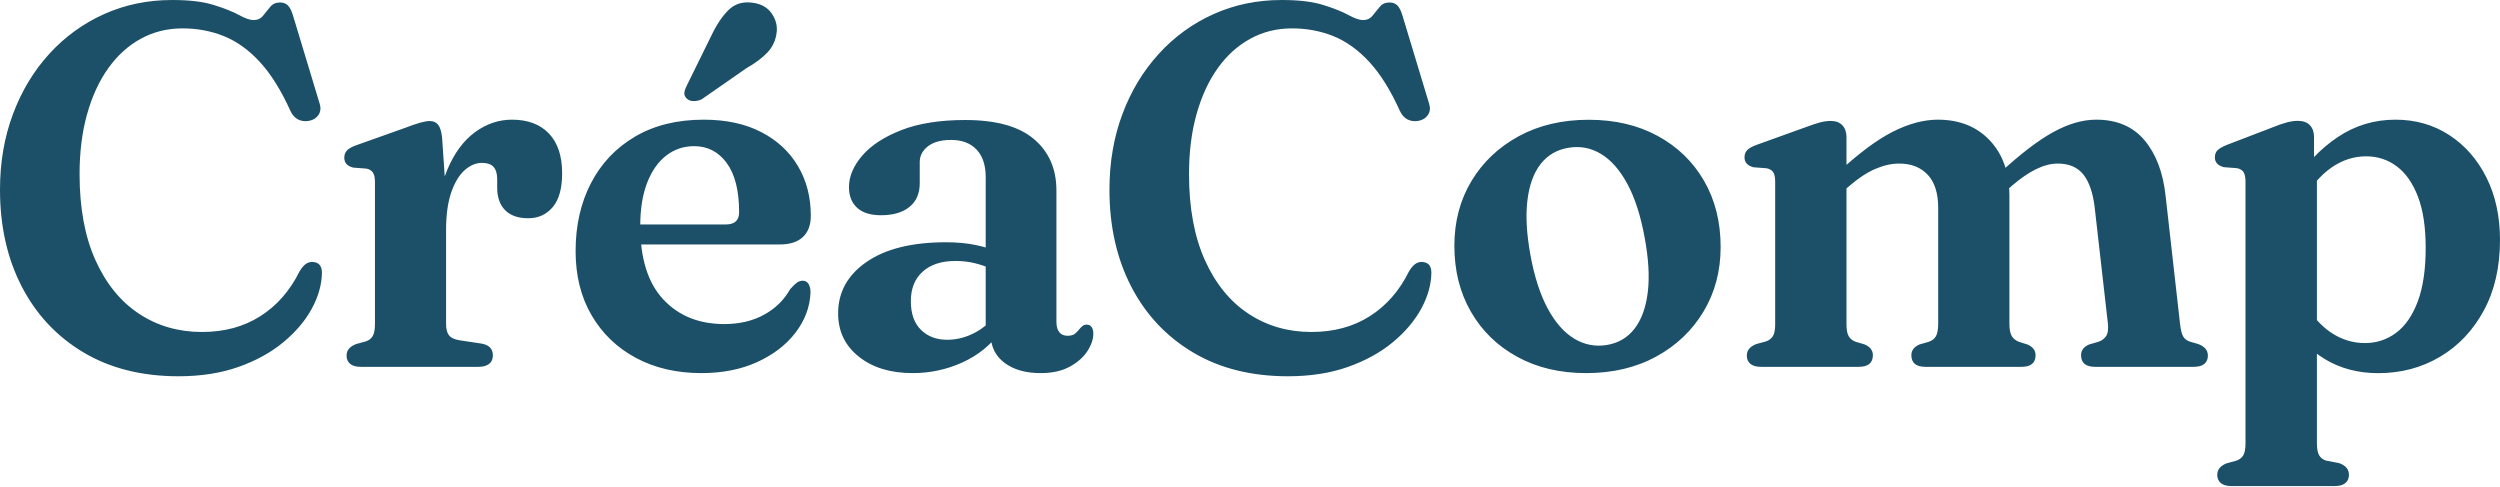
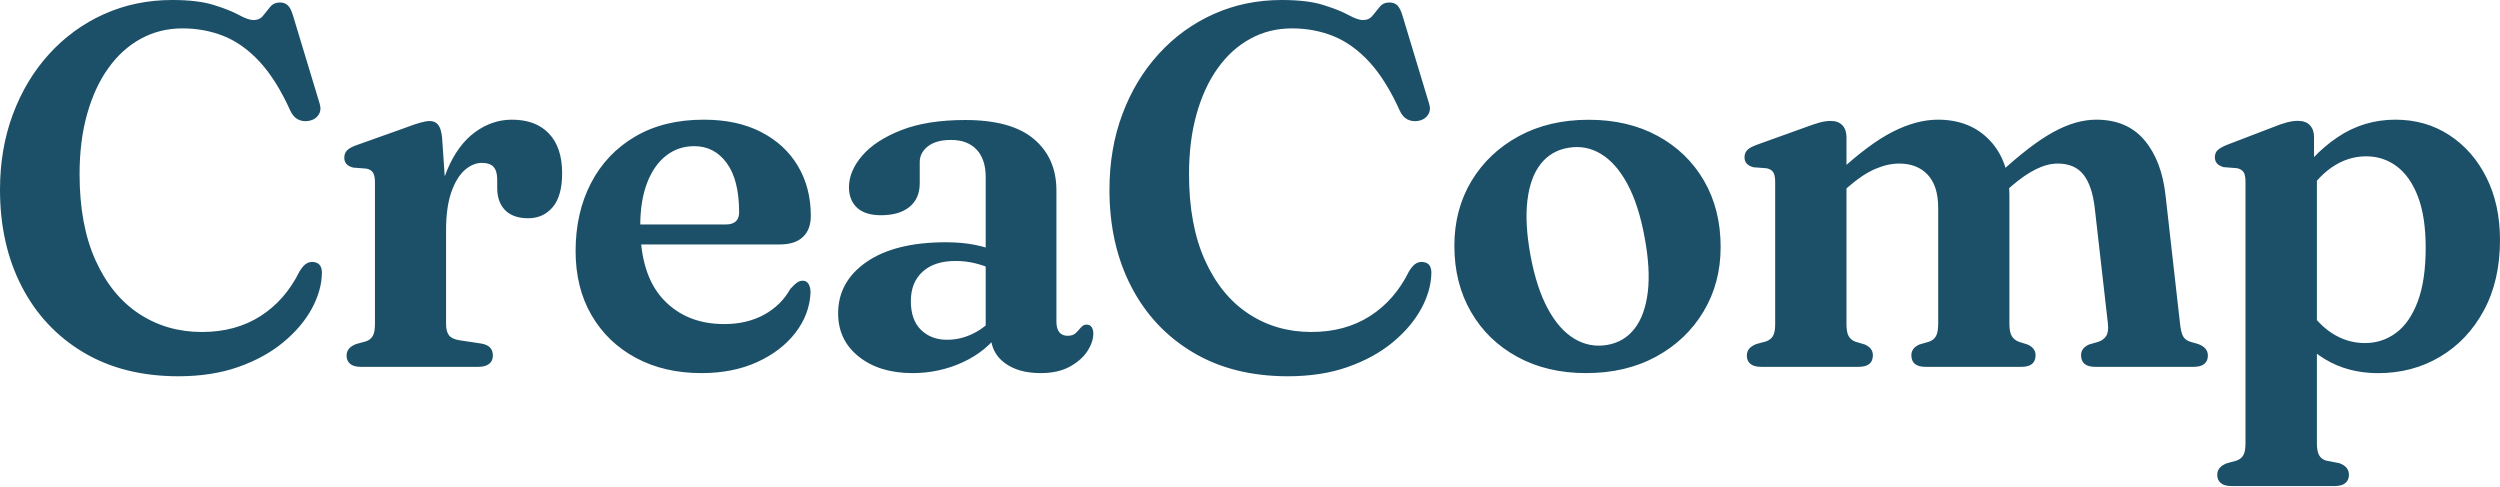
- <svg xmlns="http://www.w3.org/2000/svg" viewBox="0 0 514.33 100" width="514.33" height="100" role="img" aria-label="CréaComp">
-   <path transform="translate(0.00 0.00) scale(1)" fill="#1b5068" d="M66.23 56.11Q66.18 59.75 64.15 63.50Q62.11 67.24 58.30 70.40Q54.50 73.56 49.06 75.49Q43.62 77.41 36.72 77.41Q25.41 77.41 17.17 72.50Q8.94 67.59 4.47 58.94Q0.00 50.28 0.00 39.04Q0.00 30.60 2.66 23.49Q5.32 16.37 10.12 11.10Q14.93 5.82 21.39 2.91Q27.86 0.00 35.44 0.00Q40.71 0.00 43.99 1.03Q47.27 2.05 49.17 3.09Q51.07 4.13 52.15 4.13Q53.41 4.13 54.13 3.22Q54.85 2.30 55.59 1.41Q56.34 0.51 57.60 0.51Q58.63 0.51 59.24 1.13Q59.86 1.75 60.30 3.26L65.78 21.38Q66.17 22.68 65.52 23.65Q64.87 24.62 63.58 24.86Q62.35 25.09 61.33 24.58Q60.31 24.07 59.72 22.75Q56.87 16.46 53.47 12.76Q50.07 9.06 46.10 7.45Q42.13 5.84 37.54 5.84Q32.86 5.84 28.97 7.97Q25.09 10.09 22.27 14.04Q19.45 17.99 17.91 23.51Q16.37 29.02 16.37 35.82Q16.37 46.27 19.64 53.53Q22.91 60.79 28.59 64.54Q34.28 68.30 41.55 68.30Q48.45 68.30 53.56 65.05Q58.67 61.80 61.62 55.84Q62.37 54.60 63.11 54.18Q63.86 53.76 64.71 53.94Q65.49 54.08 65.86 54.64Q66.23 55.20 66.23 56.11ZM89.84 47.73Q89.84 40.10 92.01 34.95Q94.17 29.81 97.70 27.21Q101.23 24.62 105.31 24.62Q110.23 24.62 112.94 27.48Q115.65 30.33 115.65 35.64Q115.65 40.31 113.72 42.60Q111.78 44.90 108.68 44.90Q105.57 44.90 103.93 43.25Q102.30 41.60 102.29 38.67L102.29 36.76Q102.26 35.11 101.51 34.31Q100.76 33.51 99.16 33.51Q97.29 33.51 95.59 35.01Q93.90 36.52 92.83 39.59Q91.77 42.66 91.77 47.41ZM90.95 28.28 91.77 40.32V66.65Q91.77 68.20 92.36 68.97Q92.96 69.75 94.50 70.00L98.95 70.67Q100.21 70.87 100.81 71.49Q101.40 72.10 101.40 73.14Q101.40 74.24 100.64 74.85Q99.88 75.47 98.43 75.47H74.22Q72.75 75.47 72.03 74.85Q71.30 74.23 71.30 73.17Q71.30 72.33 71.79 71.75Q72.27 71.17 73.27 70.78L75.25 70.24Q76.21 69.93 76.67 69.15Q77.14 68.38 77.14 66.70V37.50Q77.14 36.08 76.71 35.48Q76.29 34.87 75.38 34.69L72.65 34.48Q71.71 34.23 71.27 33.73Q70.83 33.23 70.83 32.45Q70.83 31.54 71.39 30.95Q71.95 30.35 73.33 29.87L83.02 26.42Q85.33 25.54 86.51 25.22Q87.69 24.90 88.40 24.90Q89.53 24.90 90.14 25.67Q90.75 26.44 90.95 28.28ZM166.81 44.39Q166.81 47.24 165.17 48.77Q163.54 50.29 160.45 50.29H127.90V46.18H149.32Q152.06 46.18 152.06 43.67Q152.06 37.01 149.51 33.54Q146.97 30.07 142.82 30.07Q139.57 30.07 137.07 32.00Q134.56 33.94 133.14 37.60Q131.72 41.27 131.72 46.46Q131.72 56.53 136.46 61.60Q141.20 66.67 149.00 66.67Q153.68 66.67 157.19 64.75Q160.70 62.82 162.58 59.46Q163.48 58.47 164.03 58.10Q164.58 57.74 165.17 57.75Q165.96 57.76 166.36 58.45Q166.77 59.15 166.75 60.23Q166.55 64.67 163.65 68.45Q160.75 72.22 155.77 74.49Q150.79 76.76 144.30 76.76Q136.67 76.76 130.83 73.63Q124.99 70.50 121.70 64.85Q118.42 59.21 118.42 51.67Q118.42 43.77 121.58 37.68Q124.74 31.58 130.66 28.10Q136.57 24.62 144.78 24.62Q151.67 24.62 156.60 27.17Q161.54 29.72 164.17 34.18Q166.81 38.64 166.81 44.39ZM146.29 7.45Q147.91 4.01 149.86 2.08Q151.82 0.14 154.80 0.56Q157.45 0.88 158.76 2.77Q160.07 4.66 159.77 6.76Q159.48 9.08 157.92 10.76Q156.37 12.43 153.53 14.05L144.34 20.44Q143.56 20.80 142.70 20.80Q141.84 20.80 141.30 20.29Q140.67 19.69 140.81 18.95Q140.95 18.22 141.37 17.45ZM203.82 68.79V67.60L202.79 67.28V36.42Q202.79 32.77 200.92 30.78Q199.04 28.79 195.66 28.79Q192.57 28.79 190.89 30.11Q189.22 31.43 189.22 33.33V37.70Q189.22 40.84 187.12 42.56Q185.02 44.28 181.24 44.28Q178.00 44.28 176.33 42.74Q174.66 41.19 174.66 38.50Q174.66 35.19 177.40 32.01Q180.13 28.84 185.46 26.76Q190.79 24.69 198.58 24.69Q208.07 24.69 212.70 28.60Q217.34 32.51 217.34 39.18V66.21Q217.34 67.61 217.93 68.35Q218.53 69.08 219.63 69.08Q220.69 69.08 221.24 68.59Q221.79 68.10 222.19 67.57Q222.48 67.25 222.79 67.01Q223.09 66.78 223.53 66.78Q224.23 66.78 224.58 67.29Q224.93 67.79 224.93 68.61Q224.93 70.39 223.69 72.27Q222.45 74.15 220.04 75.46Q217.63 76.76 214.10 76.76Q209.44 76.76 206.63 74.62Q203.82 72.49 203.82 68.79ZM172.43 64.47Q172.43 57.92 178.29 53.88Q184.16 49.84 194.62 49.84Q197.97 49.84 200.70 50.40Q203.43 50.96 205.42 51.88L204.27 55.43Q202.46 54.62 200.60 54.16Q198.74 53.69 196.54 53.69Q192.27 53.69 189.83 55.88Q187.39 58.07 187.39 61.95Q187.39 65.82 189.47 67.86Q191.55 69.90 194.83 69.90Q197.68 69.90 200.28 68.59Q202.89 67.29 204.67 65.00L205.82 68.20Q202.93 72.29 198.07 74.53Q193.21 76.76 187.75 76.76Q180.93 76.76 176.68 73.37Q172.43 69.98 172.43 64.47ZM294.48 56.11Q294.43 59.75 292.40 63.50Q290.36 67.24 286.56 70.40Q282.75 73.56 277.31 75.49Q271.87 77.41 264.97 77.41Q253.66 77.41 245.43 72.50Q237.19 67.59 232.72 58.94Q228.25 50.28 228.25 39.04Q228.25 30.60 230.91 23.49Q233.57 16.37 238.38 11.10Q243.18 5.82 249.65 2.91Q256.11 0.00 263.70 0.00Q268.97 0.00 272.25 1.03Q275.52 2.05 277.42 3.09Q279.32 4.13 280.40 4.13Q281.66 4.13 282.38 3.22Q283.10 2.30 283.85 1.41Q284.59 0.51 285.85 0.51Q286.88 0.51 287.50 1.13Q288.11 1.75 288.55 3.26L294.03 21.38Q294.43 22.68 293.77 23.65Q293.12 24.62 291.83 24.86Q290.60 25.09 289.58 24.58Q288.57 24.07 287.97 22.75Q285.13 16.46 281.73 12.76Q278.32 9.06 274.36 7.45Q270.39 5.84 265.80 5.84Q261.11 5.84 257.23 7.97Q253.34 10.09 250.52 14.04Q247.70 17.99 246.16 23.51Q244.62 29.02 244.62 35.82Q244.62 46.27 247.89 53.53Q251.16 60.79 256.85 64.54Q262.53 68.30 269.80 68.30Q276.70 68.30 281.82 65.05Q286.93 61.80 289.87 55.84Q290.62 54.60 291.36 54.18Q292.11 53.76 292.96 53.94Q293.75 54.08 294.12 54.64Q294.48 55.20 294.48 56.11ZM326.86 24.64Q334.92 24.64 341.03 27.96Q347.14 31.28 350.56 37.17Q353.99 43.07 353.99 50.82Q353.99 58.22 350.47 64.09Q346.95 69.97 340.73 73.36Q334.51 76.76 326.32 76.76Q318.27 76.76 312.17 73.42Q306.06 70.09 302.64 64.18Q299.21 58.27 299.21 50.56Q299.21 43.10 302.72 37.25Q306.24 31.40 312.46 28.02Q318.67 24.64 326.86 24.64ZM330.61 70.97Q334.11 70.39 336.26 67.64Q338.41 64.89 339.00 60.13Q339.58 55.38 338.34 48.79Q337.13 42.17 334.82 37.87Q332.51 33.57 329.39 31.68Q326.27 29.78 322.64 30.41Q319.13 30.99 316.97 33.73Q314.81 36.47 314.24 41.21Q313.66 45.95 314.88 52.59Q316.10 59.19 318.43 63.50Q320.75 67.80 323.88 69.68Q327.00 71.56 330.61 70.97ZM379.88 28.19V66.67Q379.88 68.40 380.34 69.18Q380.80 69.96 381.75 70.31L383.64 70.87Q385.31 71.60 385.31 73.07Q385.31 75.47 382.40 75.47H362.29Q360.83 75.47 360.10 74.85Q359.38 74.24 359.38 73.17Q359.38 72.33 359.86 71.75Q360.34 71.17 361.33 70.78L363.33 70.24Q364.28 69.90 364.75 69.14Q365.21 68.38 365.21 66.70V37.42Q365.21 36.01 364.79 35.40Q364.36 34.80 363.46 34.62L360.72 34.41Q359.79 34.15 359.35 33.65Q358.90 33.15 358.90 32.37Q358.90 31.47 359.45 30.89Q360.00 30.31 361.40 29.80L371.23 26.26Q373.12 25.55 374.34 25.21Q375.56 24.88 376.64 24.88Q378.22 24.88 379.05 25.79Q379.88 26.70 379.88 28.19ZM378.30 40.14 375.85 37.55 378.02 35.59Q384.55 29.55 389.43 27.09Q394.32 24.62 398.68 24.62Q405.34 24.62 409.37 28.89Q413.40 33.16 413.40 40.38V66.59Q413.40 68.36 413.90 69.16Q414.39 69.96 415.38 70.33L417.14 70.88Q418.78 71.62 418.78 73.07Q418.78 75.47 415.90 75.47H396.13Q393.23 75.47 393.23 73.07Q393.23 71.60 394.89 70.87L396.83 70.31Q397.85 69.96 398.30 69.14Q398.75 68.31 398.75 66.54V42.81Q398.75 38.24 396.59 35.95Q394.44 33.65 390.72 33.65Q388.37 33.65 385.79 34.76Q383.22 35.87 380.42 38.30ZM411.79 40.09 409.34 37.49 411.47 35.55Q417.77 29.73 422.42 27.18Q427.06 24.62 431.26 24.62Q437.64 24.62 441.20 28.86Q444.76 33.11 445.53 40.28L448.50 66.58Q448.69 68.33 449.10 69.13Q449.51 69.93 450.49 70.27L452.28 70.79Q453.27 71.18 453.75 71.76Q454.23 72.33 454.23 73.17Q454.23 74.24 453.52 74.85Q452.81 75.47 451.32 75.47H431.04Q428.14 75.47 428.14 73.07Q428.14 71.60 429.80 70.87L431.73 70.31Q432.75 69.96 433.30 69.14Q433.85 68.31 433.66 66.54L430.95 42.73Q430.42 38.19 428.63 35.92Q426.83 33.65 423.34 33.65Q421.23 33.65 418.89 34.80Q416.55 35.94 413.87 38.25ZM476.07 28.16V34.05L476.66 35.32V91.20Q476.66 92.89 477.13 93.68Q477.60 94.47 478.54 94.76L481.26 95.29Q482.28 95.65 482.76 96.25Q483.25 96.84 483.25 97.70Q483.25 98.77 482.52 99.38Q481.80 100.00 480.30 100.00H459.07Q457.61 100.00 456.89 99.38Q456.16 98.77 456.16 97.70Q456.16 96.86 456.65 96.28Q457.13 95.69 458.13 95.31L460.09 94.77Q461.04 94.45 461.51 93.68Q461.97 92.91 461.97 91.22V37.39Q461.97 35.98 461.55 35.38Q461.12 34.78 460.22 34.60L457.49 34.39Q456.55 34.13 456.11 33.63Q455.67 33.13 455.67 32.35Q455.67 31.45 456.22 30.91Q456.76 30.37 458.16 29.80L467.42 26.25Q469.26 25.50 470.49 25.18Q471.71 24.86 472.72 24.86Q474.39 24.86 475.23 25.77Q476.07 26.68 476.07 28.16ZM473.71 41.31 471.41 38.27Q475.54 31.83 480.91 28.23Q486.28 24.62 492.81 24.62Q499.02 24.62 503.88 27.78Q508.74 30.94 511.54 36.52Q514.33 42.09 514.33 49.37Q514.33 57.73 511.00 63.88Q507.67 70.04 501.99 73.40Q496.31 76.77 489.26 76.77Q483.04 76.77 478.25 73.85Q473.45 70.93 470.38 65.39L473.91 62.01Q476.43 66.35 479.64 68.47Q482.84 70.58 486.54 70.58Q490.13 70.58 492.96 68.47Q495.79 66.36 497.42 62.00Q499.04 57.64 499.04 50.97Q499.04 44.61 497.45 40.45Q495.85 36.29 493.09 34.22Q490.33 32.16 486.79 32.16Q483.03 32.16 479.73 34.42Q476.43 36.69 473.71 41.31Z" />
+ <svg xmlns="http://www.w3.org/2000/svg" viewBox="0 0 514.33 100" width="514.33" height="100" role="img" aria-label="CreaComp">
+   <path transform="translate(0.00 0.00) scale(1)" fill="#1b5068" d="M66.23 56.11Q66.18 59.75 64.15 63.50Q62.11 67.24 58.30 70.40Q54.50 73.56 49.06 75.49Q43.62 77.41 36.72 77.41Q25.41 77.41 17.17 72.50Q8.94 67.59 4.47 58.94Q0.00 50.28 0.00 39.04Q0.00 30.60 2.66 23.49Q5.32 16.37 10.12 11.10Q14.93 5.82 21.39 2.91Q27.86 0.00 35.44 0.00Q40.71 0.00 43.99 1.03Q47.27 2.05 49.17 3.09Q51.07 4.13 52.15 4.13Q53.41 4.13 54.13 3.22Q54.85 2.30 55.59 1.41Q56.34 0.51 57.60 0.51Q58.63 0.51 59.24 1.13Q59.86 1.75 60.30 3.26L65.78 21.38Q66.17 22.68 65.52 23.65Q64.87 24.62 63.58 24.86Q62.35 25.09 61.33 24.58Q60.31 24.07 59.72 22.75Q56.87 16.46 53.47 12.76Q50.07 9.06 46.10 7.45Q42.13 5.84 37.54 5.84Q32.86 5.84 28.97 7.97Q25.09 10.09 22.27 14.04Q19.45 17.99 17.91 23.51Q16.37 29.02 16.37 35.82Q16.37 46.27 19.64 53.53Q22.91 60.79 28.59 64.54Q34.28 68.30 41.55 68.30Q48.45 68.30 53.56 65.05Q58.67 61.80 61.62 55.84Q62.37 54.60 63.11 54.18Q63.86 53.76 64.71 53.94Q65.49 54.08 65.86 54.64Q66.23 55.20 66.23 56.11ZM89.84 47.73Q89.84 40.10 92.01 34.95Q94.17 29.81 97.70 27.21Q101.23 24.62 105.31 24.62Q110.23 24.62 112.94 27.48Q115.65 30.33 115.65 35.64Q115.65 40.31 113.72 42.60Q111.78 44.90 108.68 44.90Q105.57 44.90 103.93 43.25Q102.30 41.60 102.29 38.67L102.29 36.76Q102.26 35.11 101.51 34.31Q100.76 33.51 99.16 33.51Q97.29 33.51 95.59 35.01Q93.90 36.52 92.83 39.59Q91.77 42.66 91.77 47.41ZM90.95 28.28 91.77 40.32V66.65Q91.77 68.20 92.36 68.97Q92.96 69.75 94.50 70.00L98.95 70.67Q100.21 70.87 100.81 71.49Q101.40 72.10 101.40 73.14Q101.40 74.24 100.64 74.85Q99.88 75.47 98.43 75.47H74.22Q72.75 75.47 72.03 74.85Q71.30 74.23 71.30 73.17Q71.30 72.33 71.79 71.75Q72.27 71.17 73.27 70.78L75.25 70.24Q76.21 69.93 76.67 69.15Q77.14 68.38 77.14 66.70V37.50Q77.14 36.08 76.71 35.48Q76.29 34.87 75.38 34.69L72.65 34.48Q71.71 34.23 71.27 33.73Q70.83 33.23 70.83 32.45Q70.83 31.54 71.39 30.95Q71.95 30.35 73.33 29.87L83.02 26.42Q85.33 25.54 86.51 25.22Q87.69 24.90 88.40 24.90Q89.53 24.90 90.14 25.67Q90.75 26.44 90.95 28.28ZM166.81 44.39Q166.81 47.24 165.17 48.77Q163.54 50.29 160.45 50.29H127.90V46.18H149.32Q152.06 46.18 152.06 43.67Q152.06 37.01 149.51 33.54Q146.97 30.07 142.82 30.07Q139.57 30.07 137.07 32.00Q134.56 33.94 133.14 37.60Q131.72 41.27 131.72 46.46Q131.72 56.53 136.46 61.60Q141.20 66.67 149.00 66.67Q153.68 66.67 157.19 64.75Q160.70 62.82 162.58 59.46Q163.48 58.47 164.03 58.10Q164.58 57.74 165.17 57.75Q165.96 57.76 166.36 58.45Q166.77 59.15 166.75 60.23Q166.55 64.67 163.65 68.45Q160.75 72.22 155.77 74.49Q150.79 76.76 144.30 76.76Q136.67 76.76 130.83 73.63Q124.99 70.50 121.70 64.85Q118.42 59.21 118.42 51.67Q118.42 43.77 121.58 37.68Q124.74 31.58 130.66 28.10Q136.57 24.62 144.78 24.62Q151.67 24.62 156.60 27.17Q161.54 29.72 164.17 34.18Q166.81 38.64 166.81 44.39ZM203.82 68.79V67.60L202.79 67.28V36.42Q202.79 32.77 200.92 30.78Q199.04 28.79 195.66 28.79Q192.57 28.79 190.89 30.11Q189.22 31.43 189.22 33.33V37.70Q189.22 40.84 187.12 42.56Q185.02 44.28 181.24 44.28Q178.00 44.28 176.33 42.74Q174.66 41.19 174.66 38.50Q174.66 35.19 177.40 32.01Q180.13 28.84 185.46 26.76Q190.79 24.69 198.58 24.69Q208.07 24.69 212.70 28.60Q217.34 32.51 217.34 39.18V66.21Q217.34 67.61 217.93 68.35Q218.53 69.08 219.63 69.08Q220.69 69.08 221.24 68.59Q221.79 68.10 222.19 67.57Q222.48 67.25 222.79 67.01Q223.09 66.78 223.53 66.78Q224.23 66.78 224.58 67.29Q224.93 67.79 224.93 68.61Q224.93 70.39 223.69 72.27Q222.45 74.15 220.04 75.46Q217.63 76.76 214.10 76.76Q209.44 76.76 206.63 74.62Q203.82 72.49 203.82 68.79ZM172.43 64.47Q172.43 57.92 178.29 53.88Q184.16 49.84 194.62 49.84Q197.97 49.84 200.70 50.40Q203.43 50.96 205.42 51.88L204.27 55.43Q202.46 54.62 200.60 54.16Q198.74 53.69 196.54 53.69Q192.27 53.69 189.83 55.88Q187.39 58.07 187.39 61.95Q187.39 65.82 189.47 67.86Q191.55 69.90 194.83 69.90Q197.68 69.90 200.28 68.59Q202.89 67.29 204.67 65.00L205.82 68.20Q202.93 72.29 198.07 74.53Q193.21 76.76 187.75 76.76Q180.93 76.76 176.68 73.37Q172.43 69.98 172.43 64.47ZM294.48 56.11Q294.43 59.75 292.40 63.50Q290.36 67.24 286.56 70.40Q282.75 73.56 277.31 75.49Q271.87 77.41 264.97 77.41Q253.66 77.41 245.43 72.50Q237.19 67.59 232.72 58.94Q228.25 50.28 228.25 39.04Q228.25 30.60 230.91 23.49Q233.57 16.37 238.38 11.10Q243.18 5.82 249.65 2.91Q256.11 0.00 263.70 0.00Q268.97 0.00 272.25 1.03Q275.52 2.05 277.42 3.09Q279.32 4.13 280.40 4.13Q281.66 4.13 282.38 3.22Q283.10 2.30 283.85 1.41Q284.59 0.51 285.85 0.51Q286.88 0.51 287.50 1.13Q288.11 1.75 288.55 3.26L294.03 21.38Q294.43 22.68 293.77 23.65Q293.12 24.62 291.83 24.86Q290.60 25.09 289.58 24.58Q288.57 24.07 287.97 22.75Q285.13 16.46 281.73 12.76Q278.32 9.06 274.36 7.45Q270.39 5.84 265.80 5.84Q261.11 5.84 257.23 7.97Q253.34 10.09 250.52 14.04Q247.70 17.99 246.16 23.51Q244.62 29.02 244.62 35.82Q244.62 46.27 247.89 53.53Q251.16 60.79 256.85 64.54Q262.53 68.30 269.80 68.30Q276.70 68.30 281.82 65.05Q286.93 61.80 289.87 55.84Q290.62 54.60 291.36 54.18Q292.11 53.76 292.96 53.94Q293.75 54.08 294.12 54.64Q294.48 55.20 294.48 56.11ZM326.86 24.64Q334.92 24.64 341.03 27.96Q347.14 31.28 350.56 37.17Q353.99 43.07 353.99 50.82Q353.99 58.22 350.47 64.09Q346.95 69.97 340.73 73.36Q334.51 76.76 326.32 76.76Q318.27 76.76 312.17 73.42Q306.06 70.09 302.64 64.18Q299.21 58.27 299.21 50.56Q299.21 43.10 302.72 37.25Q306.24 31.40 312.46 28.02Q318.67 24.64 326.86 24.64ZM330.61 70.97Q334.11 70.39 336.26 67.64Q338.41 64.89 339.00 60.13Q339.58 55.38 338.34 48.79Q337.13 42.17 334.82 37.87Q332.51 33.57 329.39 31.68Q326.27 29.78 322.64 30.41Q319.13 30.99 316.97 33.73Q314.81 36.47 314.24 41.21Q313.66 45.95 314.88 52.59Q316.10 59.19 318.43 63.50Q320.75 67.80 323.88 69.68Q327.00 71.56 330.61 70.97ZM379.88 28.19V66.67Q379.88 68.40 380.34 69.18Q380.80 69.96 381.75 70.31L383.64 70.87Q385.31 71.60 385.31 73.07Q385.31 75.47 382.40 75.47H362.29Q360.83 75.47 360.10 74.85Q359.38 74.24 359.38 73.17Q359.38 72.33 359.86 71.75Q360.34 71.17 361.33 70.78L363.33 70.24Q364.28 69.90 364.75 69.14Q365.21 68.38 365.21 66.70V37.42Q365.21 36.01 364.79 35.40Q364.36 34.80 363.46 34.62L360.72 34.41Q359.79 34.15 359.35 33.65Q358.90 33.15 358.90 32.37Q358.90 31.47 359.45 30.89Q360.00 30.31 361.40 29.80L371.23 26.26Q373.12 25.55 374.34 25.21Q375.56 24.88 376.64 24.88Q378.22 24.88 379.05 25.79Q379.88 26.70 379.88 28.19ZM378.30 40.14 375.85 37.55 378.02 35.59Q384.55 29.55 389.43 27.09Q394.32 24.62 398.68 24.62Q405.34 24.62 409.37 28.89Q413.40 33.16 413.40 40.38V66.59Q413.40 68.36 413.90 69.16Q414.39 69.96 415.38 70.33L417.14 70.88Q418.78 71.62 418.78 73.07Q418.78 75.47 415.90 75.47H396.13Q393.23 75.47 393.23 73.07Q393.23 71.60 394.89 70.87L396.83 70.31Q397.85 69.96 398.30 69.14Q398.75 68.31 398.75 66.54V42.81Q398.75 38.24 396.59 35.95Q394.44 33.65 390.72 33.65Q388.37 33.65 385.79 34.76Q383.22 35.87 380.42 38.30ZM411.79 40.09 409.34 37.49 411.47 35.55Q417.77 29.73 422.42 27.18Q427.06 24.62 431.26 24.62Q437.64 24.62 441.20 28.86Q444.76 33.11 445.53 40.28L448.50 66.58Q448.69 68.33 449.10 69.13Q449.51 69.93 450.49 70.27L452.28 70.79Q453.27 71.18 453.75 71.76Q454.23 72.33 454.23 73.17Q454.23 74.24 453.52 74.85Q452.81 75.47 451.32 75.47H431.04Q428.14 75.47 428.14 73.07Q428.14 71.60 429.80 70.87L431.73 70.31Q432.75 69.96 433.30 69.14Q433.85 68.31 433.66 66.54L430.95 42.73Q430.42 38.19 428.63 35.92Q426.83 33.65 423.34 33.65Q421.23 33.65 418.89 34.80Q416.55 35.94 413.87 38.25ZM476.07 28.16V34.05L476.66 35.32V91.20Q476.66 92.89 477.13 93.68Q477.60 94.47 478.54 94.76L481.26 95.29Q482.28 95.65 482.76 96.25Q483.25 96.84 483.25 97.70Q483.25 98.77 482.52 99.38Q481.80 100.00 480.30 100.00H459.07Q457.61 100.00 456.89 99.38Q456.16 98.77 456.16 97.70Q456.16 96.86 456.65 96.28Q457.13 95.69 458.13 95.31L460.09 94.77Q461.04 94.45 461.51 93.68Q461.97 92.91 461.97 91.22V37.39Q461.97 35.98 461.55 35.38Q461.12 34.78 460.22 34.60L457.49 34.39Q456.55 34.13 456.11 33.63Q455.67 33.13 455.67 32.35Q455.67 31.45 456.22 30.91Q456.76 30.37 458.16 29.80L467.42 26.25Q469.26 25.50 470.49 25.18Q471.71 24.86 472.72 24.86Q474.39 24.86 475.23 25.77Q476.07 26.68 476.07 28.16ZM473.71 41.31 471.41 38.27Q475.54 31.83 480.91 28.23Q486.28 24.62 492.81 24.62Q499.02 24.62 503.88 27.78Q508.74 30.94 511.54 36.52Q514.33 42.09 514.33 49.37Q514.33 57.73 511.00 63.88Q507.67 70.04 501.99 73.40Q496.31 76.77 489.26 76.77Q483.04 76.77 478.25 73.85Q473.45 70.93 470.38 65.39L473.91 62.01Q476.43 66.35 479.64 68.47Q482.84 70.58 486.54 70.58Q490.13 70.58 492.96 68.47Q495.79 66.36 497.42 62.00Q499.04 57.64 499.04 50.97Q499.04 44.61 497.45 40.45Q495.85 36.29 493.09 34.22Q490.33 32.16 486.79 32.16Q483.03 32.16 479.73 34.42Q476.43 36.69 473.71 41.31Z" />
</svg>
